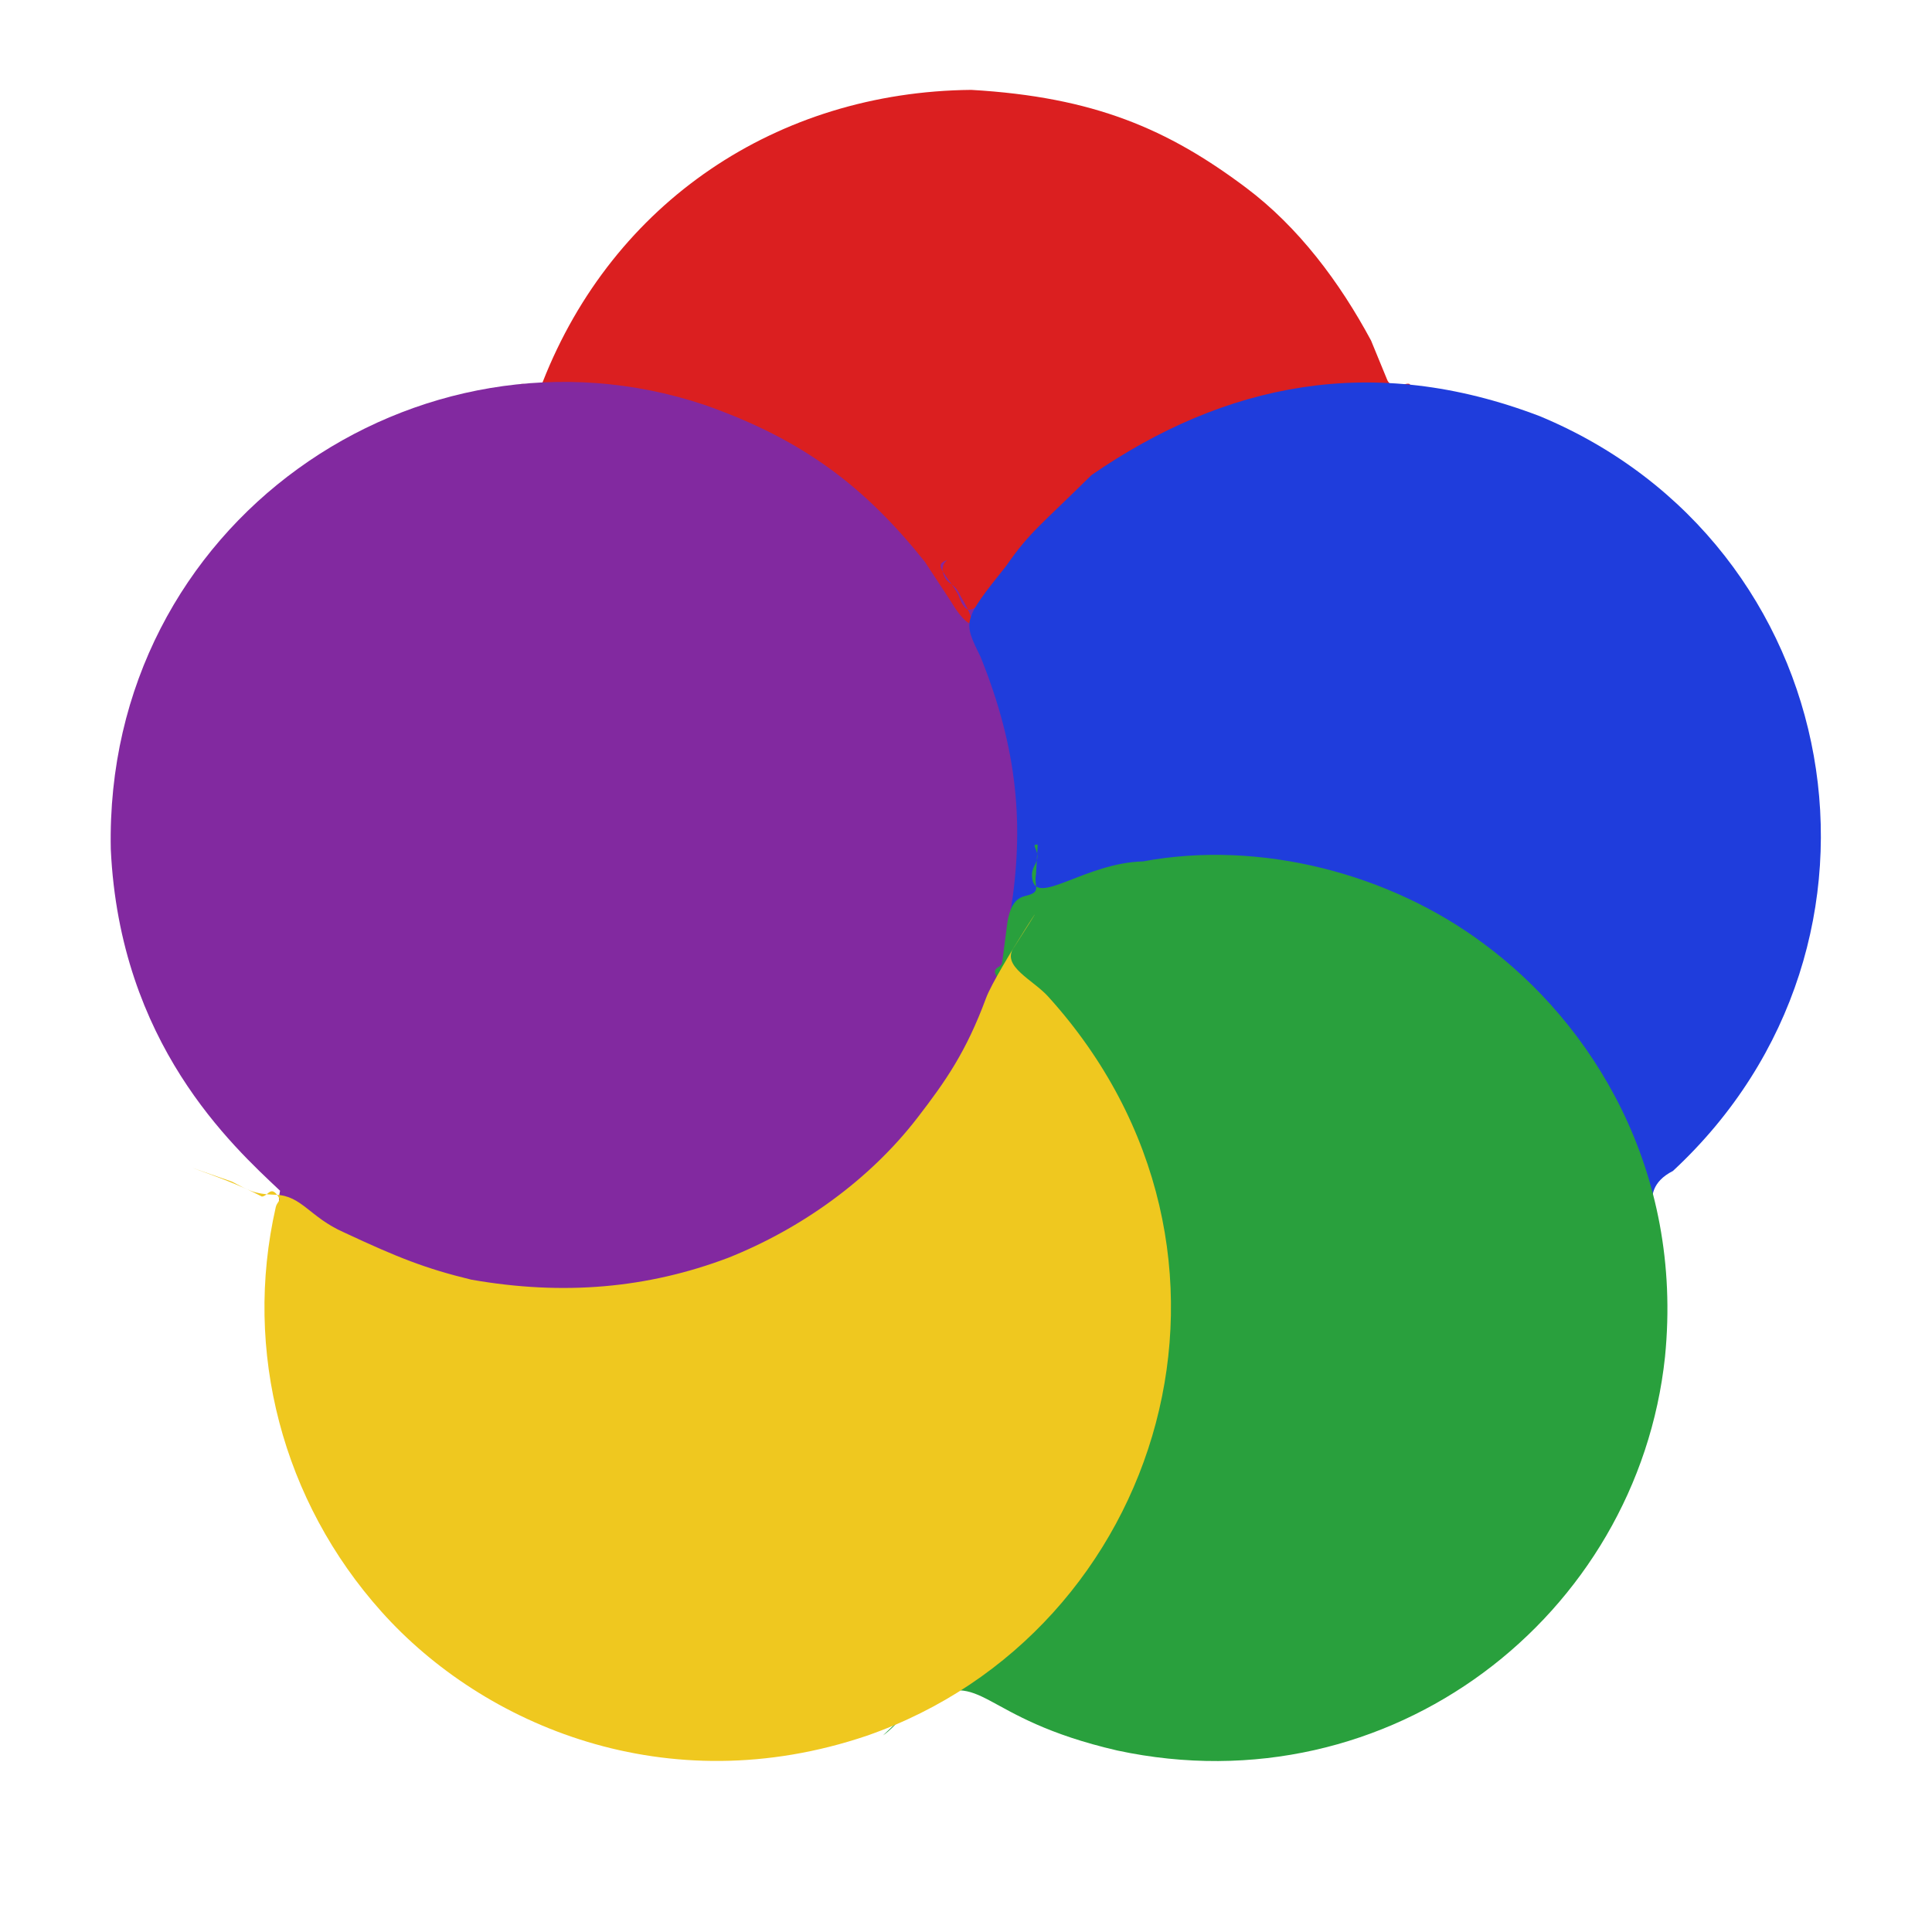
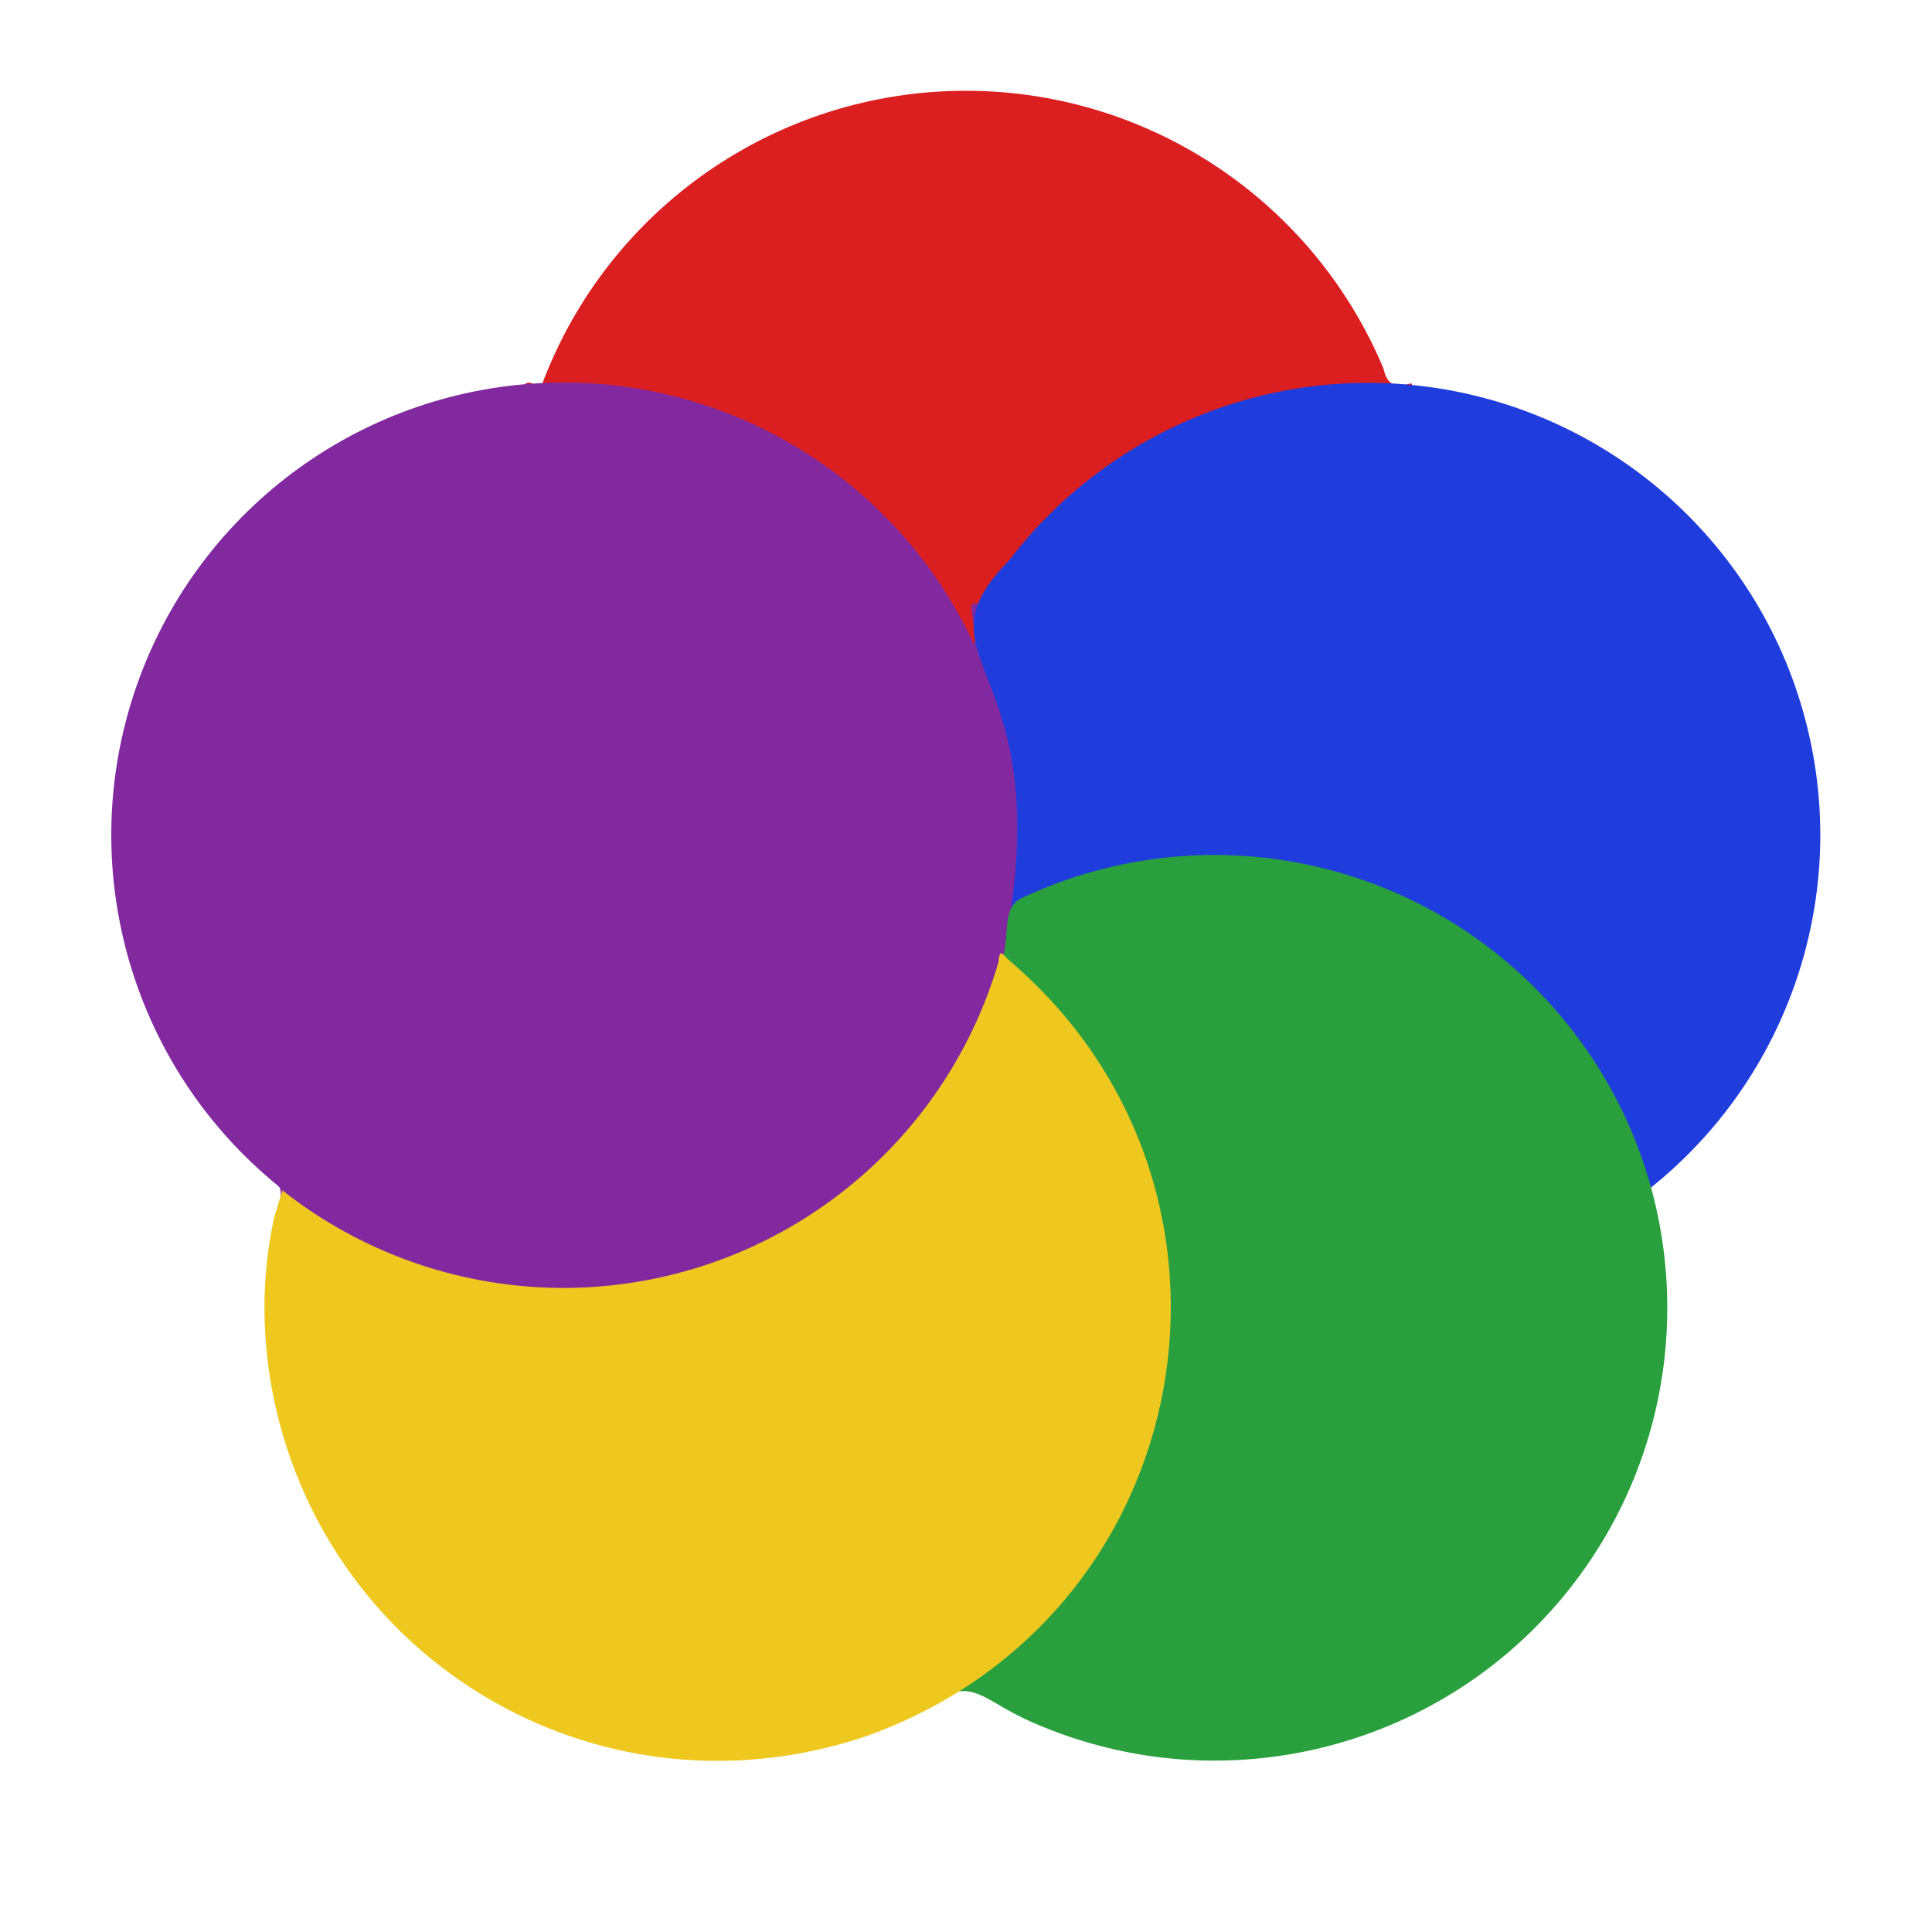
<svg xmlns="http://www.w3.org/2000/svg" width="256" height="256" viewBox="0 0 256 256" data-generator="rekha dev">
-   <path fill="#db1f20" d="M186.73 51.52C182.41 58.31 180.84 52.73 167.89 56.11C161.09 57.89 156.73 59.98 150.98 62.99C144.33 66.44 143.34 68.1 138.34 73.24C136.74 77.28 134.78 75.96 133.07 80.98C132.51 82.64 131.32 82.95 130.09 84.25C129.18 85.21 128.26 86.99 126.89 85.58C118.63 77.04 119.12 69.85 101.89 61.41C96.35 58.79 95.48 57.46 84.73 55.74C81.71 54.5 81.65 55.1 76 55.01C72.82 55 72.59 55.53 70.02 52.58C66.97 49.16 71.3 52.19 71.91 50.62C81.26 26.79 102.97 12.16 128.69 11.91C144.98 12.85 154.79 17.13 165.09 24.86C172.08 30.1 177.53 37.42 181.67 45.12L183.77 50.23C184.52 52.28 187.5 49.74 186.73 51.52Z" />
-   <path fill="#8229a0" d="M126.98 78.82C128.5 83.3 130.01 78.55 130.71 79.84C136.63 91.32 141.63 106.52 137.49 123.02C135.92 134.94 125.87 149.14 117.8 156.83C104.24 168.23 96.77 173.16 73.5 175.02C65.81 173.03 65.23 175.6 51.61 170.05C48.5 169.01 46.65 167.65 42.81 165.95C41 165.16 38.75 161.44 37.8 163.12C37.58 164.11 38.61 164.84 37.92 165.11C37.9 162.34 36.52 160.43 37.11 157.78C30.76 151.79 15.88 138.29 14.68 112.52C13.8 69.2 55.52 41.02 93.29 53.63C106.54 58.26 114.75 64.66 122.57 74.47L126.02 79.72C128.15 83.35 130.28 84.04 127.28 78.98C126.46 77.11 125.58 77.58 125.04 76.17C124.42 74.52 125.99 74.04 125.38 74.26C123.54 74.9 125.5 76.11 126.98 78.82Z" />
-   <path fill="#1f3ddc" d="M159.77 116.89C153.19 119.42 152.25 115.79 136.85 122.51C134.24 123.68 132.95 123.59 135.13 120.96C135.23 120.84 135.1 121.04 134.98 121.14C134.18 121.73 133.67 122.24 133.9 120.82C135.71 109.53 134.91 99.36 129.91 86.99C127.61 82.31 127.5 82.28 133.32 74.99C136.47 70.47 137.69 69.8 144.63 62.95C162.24 50.8 181.85 46.67 204.04 55.15C244.69 72.05 254.3 124.89 221.67 155.16C216.01 158.04 221.57 163.17 217.22 159.98C211.74 156.01 212.19 134.66 186.71 123.31C174.35 117.27 171.07 118.72 159.77 116.89Z" />
-   <path fill="#29a03d" d="M117 229.95C135.49 212.24 145.65 208.91 150.54 181.1C152.18 171.29 150.16 159.92 146.54 150.05C138.06 132.63 135.69 134.27 132.12 129.47C131.26 128.15 132.63 128.3 132.78 127.61L133.49 122.19C133.78 120.51 134.3 119.1 135.82 118.73C138.13 118.18 136.95 117.58 137.28 115.82L137.5 111.91C136.33 111.84 138.11 112.78 137.18 114.5C136.73 115.32 136.68 115.82 136.79 116.5C137.36 120.09 143.84 114.33 151.45 114.14C167.03 111.25 184.16 115.77 196.54 125C210.89 135.56 223.1 154.95 220.62 179.81C216.97 214.04 184.3 239.73 148.04 231.95C129.39 227.64 130.52 220.89 122.18 225.55C119.77 226.82 118.86 228.66 117 229.95Z" />
-   <path fill="#efc81f" d="M34.7 158.55C31.75 157 28.61 155.88 25.49 154.75L30.73 156.57C32.86 157.67 33.58 158.23 36.55 158.32C39.98 158.42 41.04 161.29 45.56 163.29C52.72 166.64 56.42 168.1 62.44 169.56C74.67 171.71 85.82 170.7 96.48 166.67C106.15 162.82 115.23 156.34 121.58 148.09C125.33 143.22 128.03 139.35 130.66 132.24C131.99 128.63 141.85 113.89 134.27 125.67C132.75 128.05 136.89 129.85 138.86 132.02C169.57 165.9 154.26 216.29 114.87 229.99C88.35 238.97 64.04 228.64 50.56 213.57C37.45 198.94 32.19 179.06 36.54 159.95C36.72 159.15 37.42 159.16 36.66 158.25C35.8 157.22 35.48 158.5 34.7 158.55Z" />
+   <path fill="#db1f20" d="M84.58 55.73C82.26 54.56 82.19 55.15 77.02 54.95C73.84 54.83 73.27 55.68 71.55 54.18C70.91 53.61 70.96 53.01 70.9 51.8C71.03 51.37 70.82 50.91 70.4 50.76C69.98 50.6 69.52 50.79 69.33 51.2C69.15 51.6 69.32 52.08 69.72 52.28C70.01 52.66 69.73 53.89 71.06 53.07C78.96 29.35 100.73 13.02 125.71 12.07C150.69 11.13 173.63 25.76 183.31 48.81C184.32 53.54 188.51 48.97 186.6 51.86C182.78 57.66 178.98 53.52 170.7 55.49C159.29 58.2 158.23 59.45 151.05 62.96C145.61 65.62 140.84 69.64 137.45 74.89C136.04 77.07 134.75 76.44 133.09 80.92C132.49 82.55 131.3 83.07 130.13 84.34C128.75 85.83 128.11 86.75 127.05 85.7C118.76 77.52 119.54 69.99 101.6 61.26C96.21 58.63 94.58 57.25 84.58 55.73Z" />
+   <path fill="#8229a0" d="M137.38 123.46C136 134.63 125.58 149.61 116.77 157.54C106.29 167.72 92.5 173.78 77.91 174.63C63.33 175.47 48.93 171.04 37.35 162.13C35.94 160.96 38 158.09 36.82 157.11C17.7 141.53 10.08 115.83 17.61 92.34C25.14 68.85 46.28 52.37 70.9 50.81C95.51 49.25 118.57 62.93 129.01 85.27C129.83 84.56 128.05 80 128.99 80C129.73 80 130.54 79.44 131.04 80.36C135.5 89.44 142.14 105.61 137.38 123.46Z" />
+   <path fill="#1f3ddc" d="M217.7 160.54C210.83 154.43 212.47 135.47 187.3 123.56C173.97 117.24 173.03 118.94 159.44 116.83C154.85 119.59 154.02 115.8 140.46 121.02C137.59 121.93 134.09 124.89 133.8 121.61C139.11 87.4 120.82 87.44 133.73 74.23C147.79 55.86 171.18 47.22 193.8 52.05C216.43 56.88 234.25 74.31 239.58 96.82C244.92 119.33 236.81 142.9 218.75 157.37C217.74 158.63 220.78 162.02 217.7 160.54Z" />
+   <path fill="#29a03d" d="M139.07 137.34C136.94 133.33 133.27 132.27 131.98 128.8C134.41 125.3 132.21 120.45 135.38 119C160.4 107.23 190.22 114.08 207.6 135.59C224.97 157.1 225.4 187.69 208.63 209.68C191.87 231.66 162.25 239.34 136.91 228.27C131.21 225.82 129.48 223.09 125.79 224.43C124.57 224.67 123.79 223.67 123.84 223.04C152.88 204.35 159.89 164.9 139.07 137.34Z" />
+   <path fill="#efc81f" d="M132.29 127.53C132.49 125.48 132.77 126.44 133.79 127.31C169.08 157.47 159.18 214.25 114.68 230.09C91.28 237.89 68.1 230.93 53.05 216.16C37.54 200.94 32.33 179.33 36.34 161.27L37.42 157.73C47.74 165.88 60.45 170.42 73.61 170.65C86.76 170.87 99.62 166.78 110.22 158.99C120.83 151.2 128.58 140.15 132.29 127.53Z" />
</svg>
